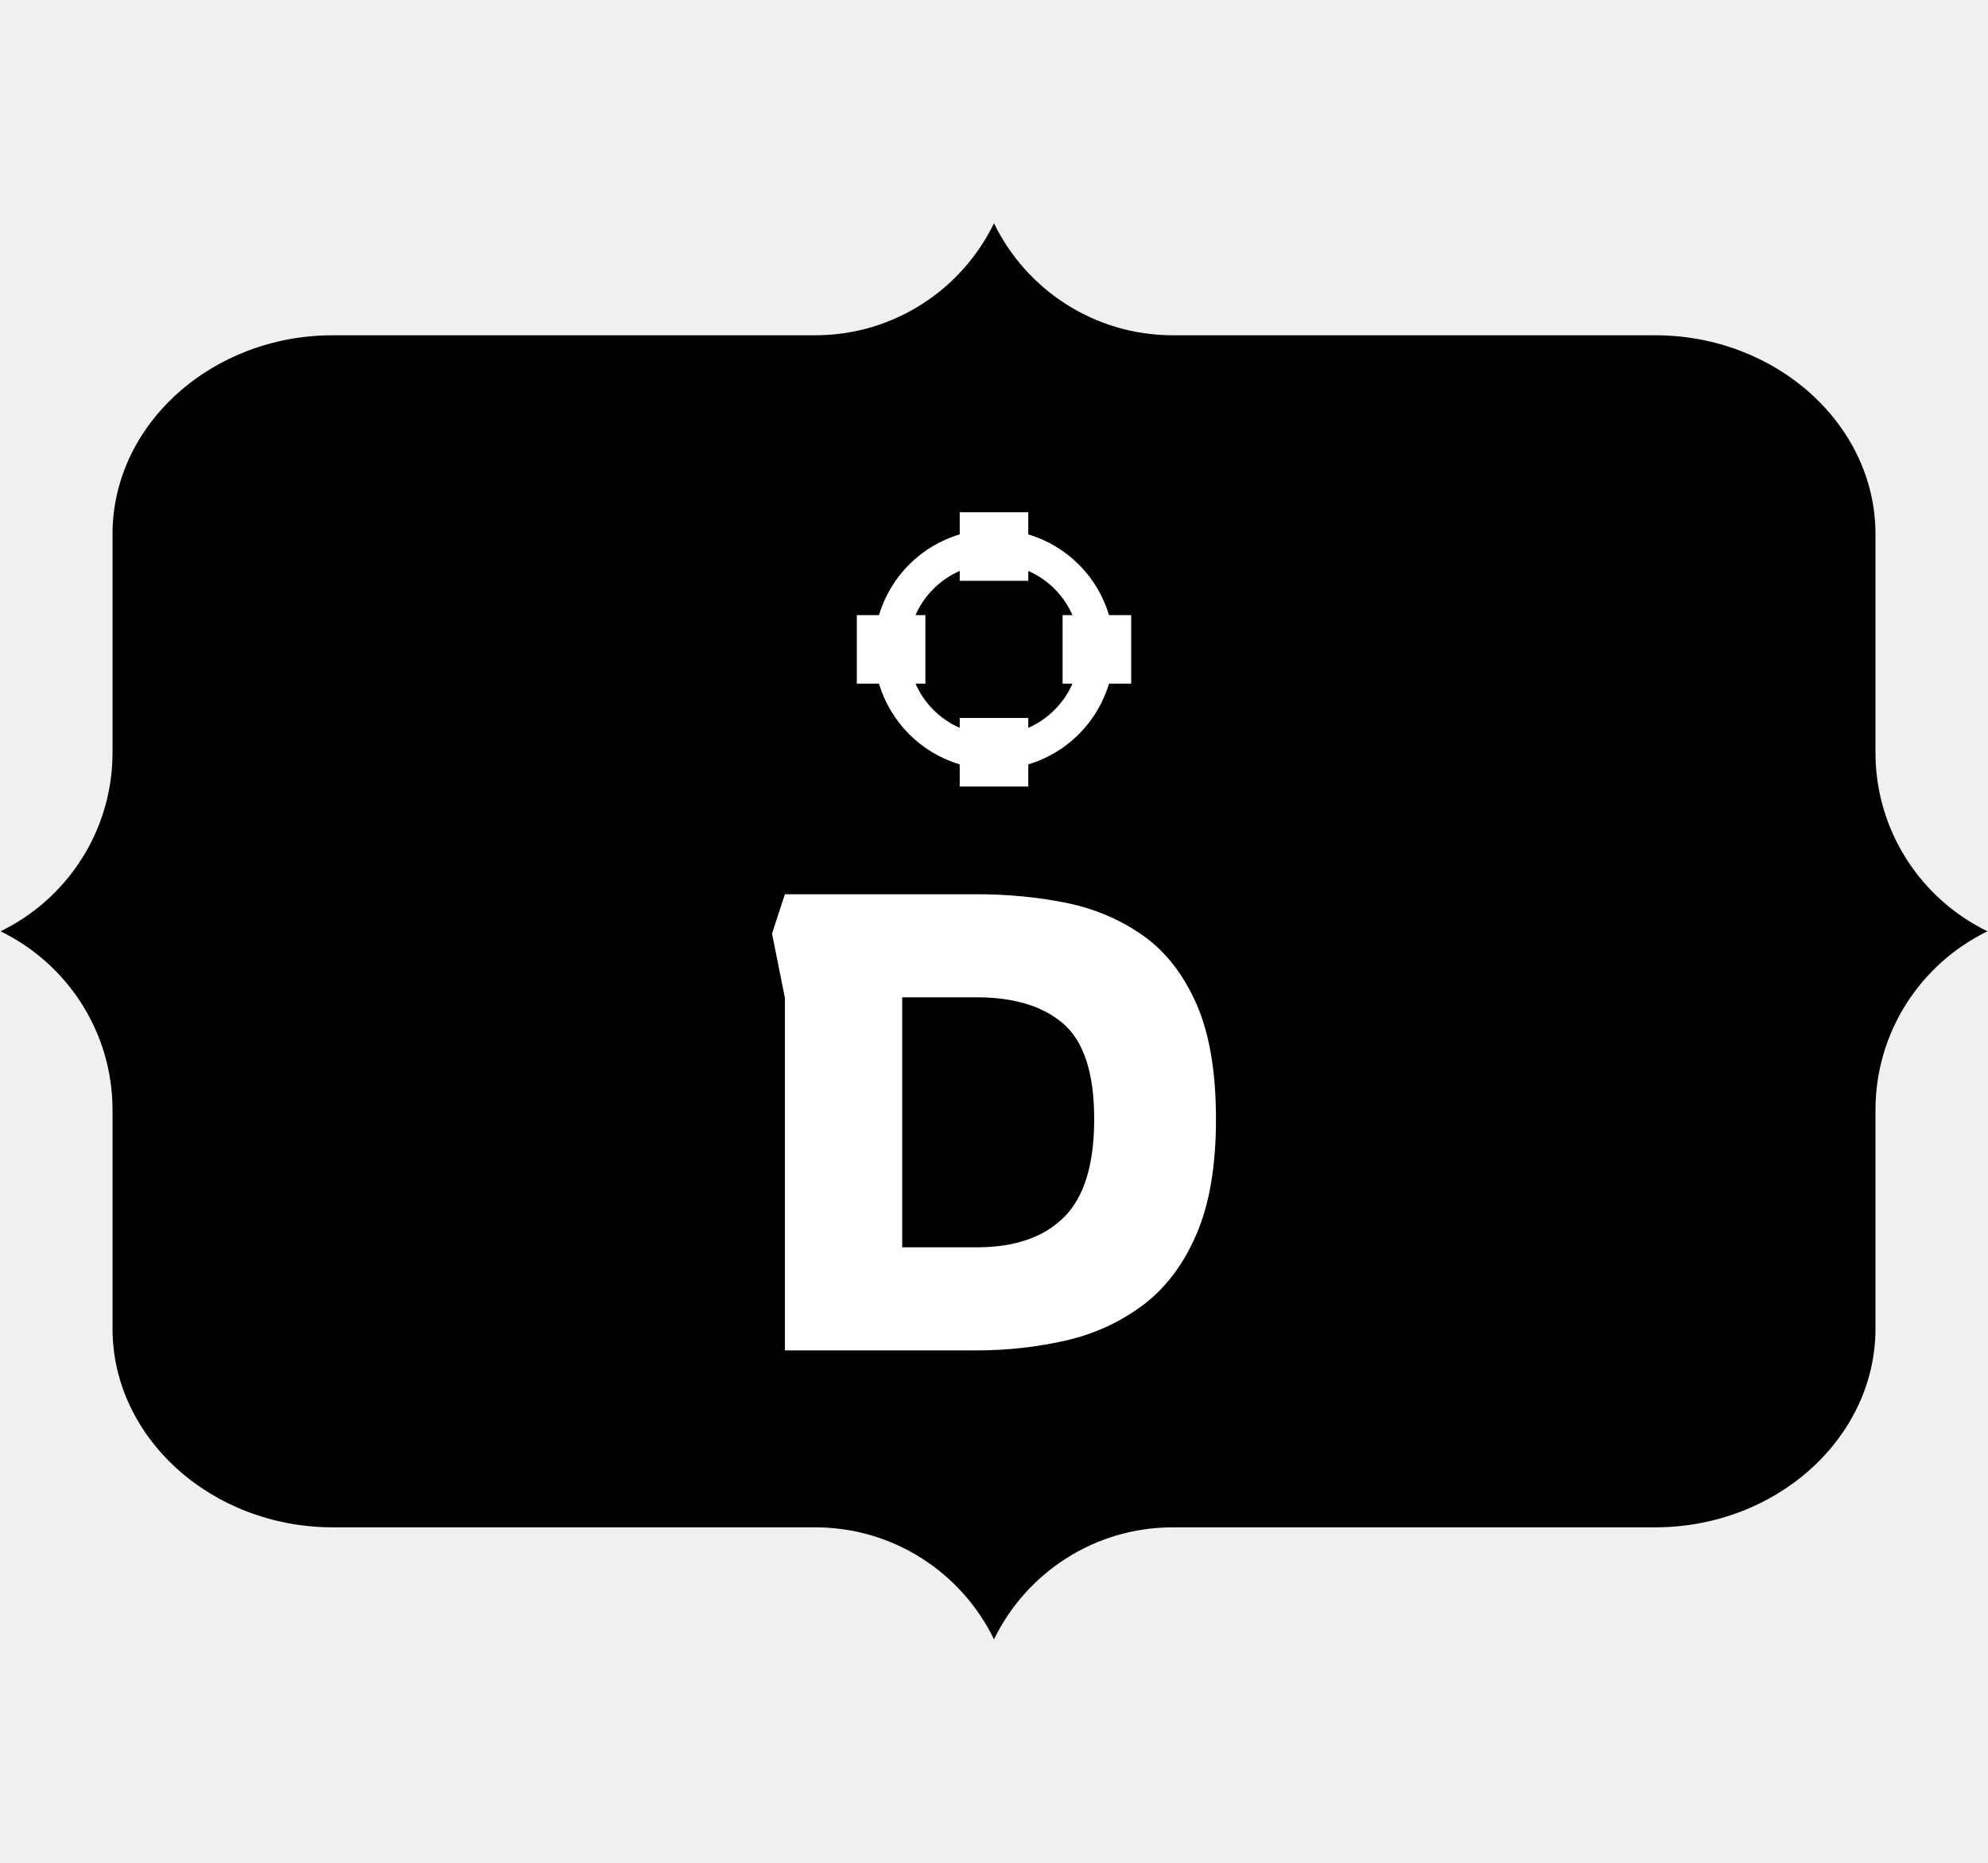
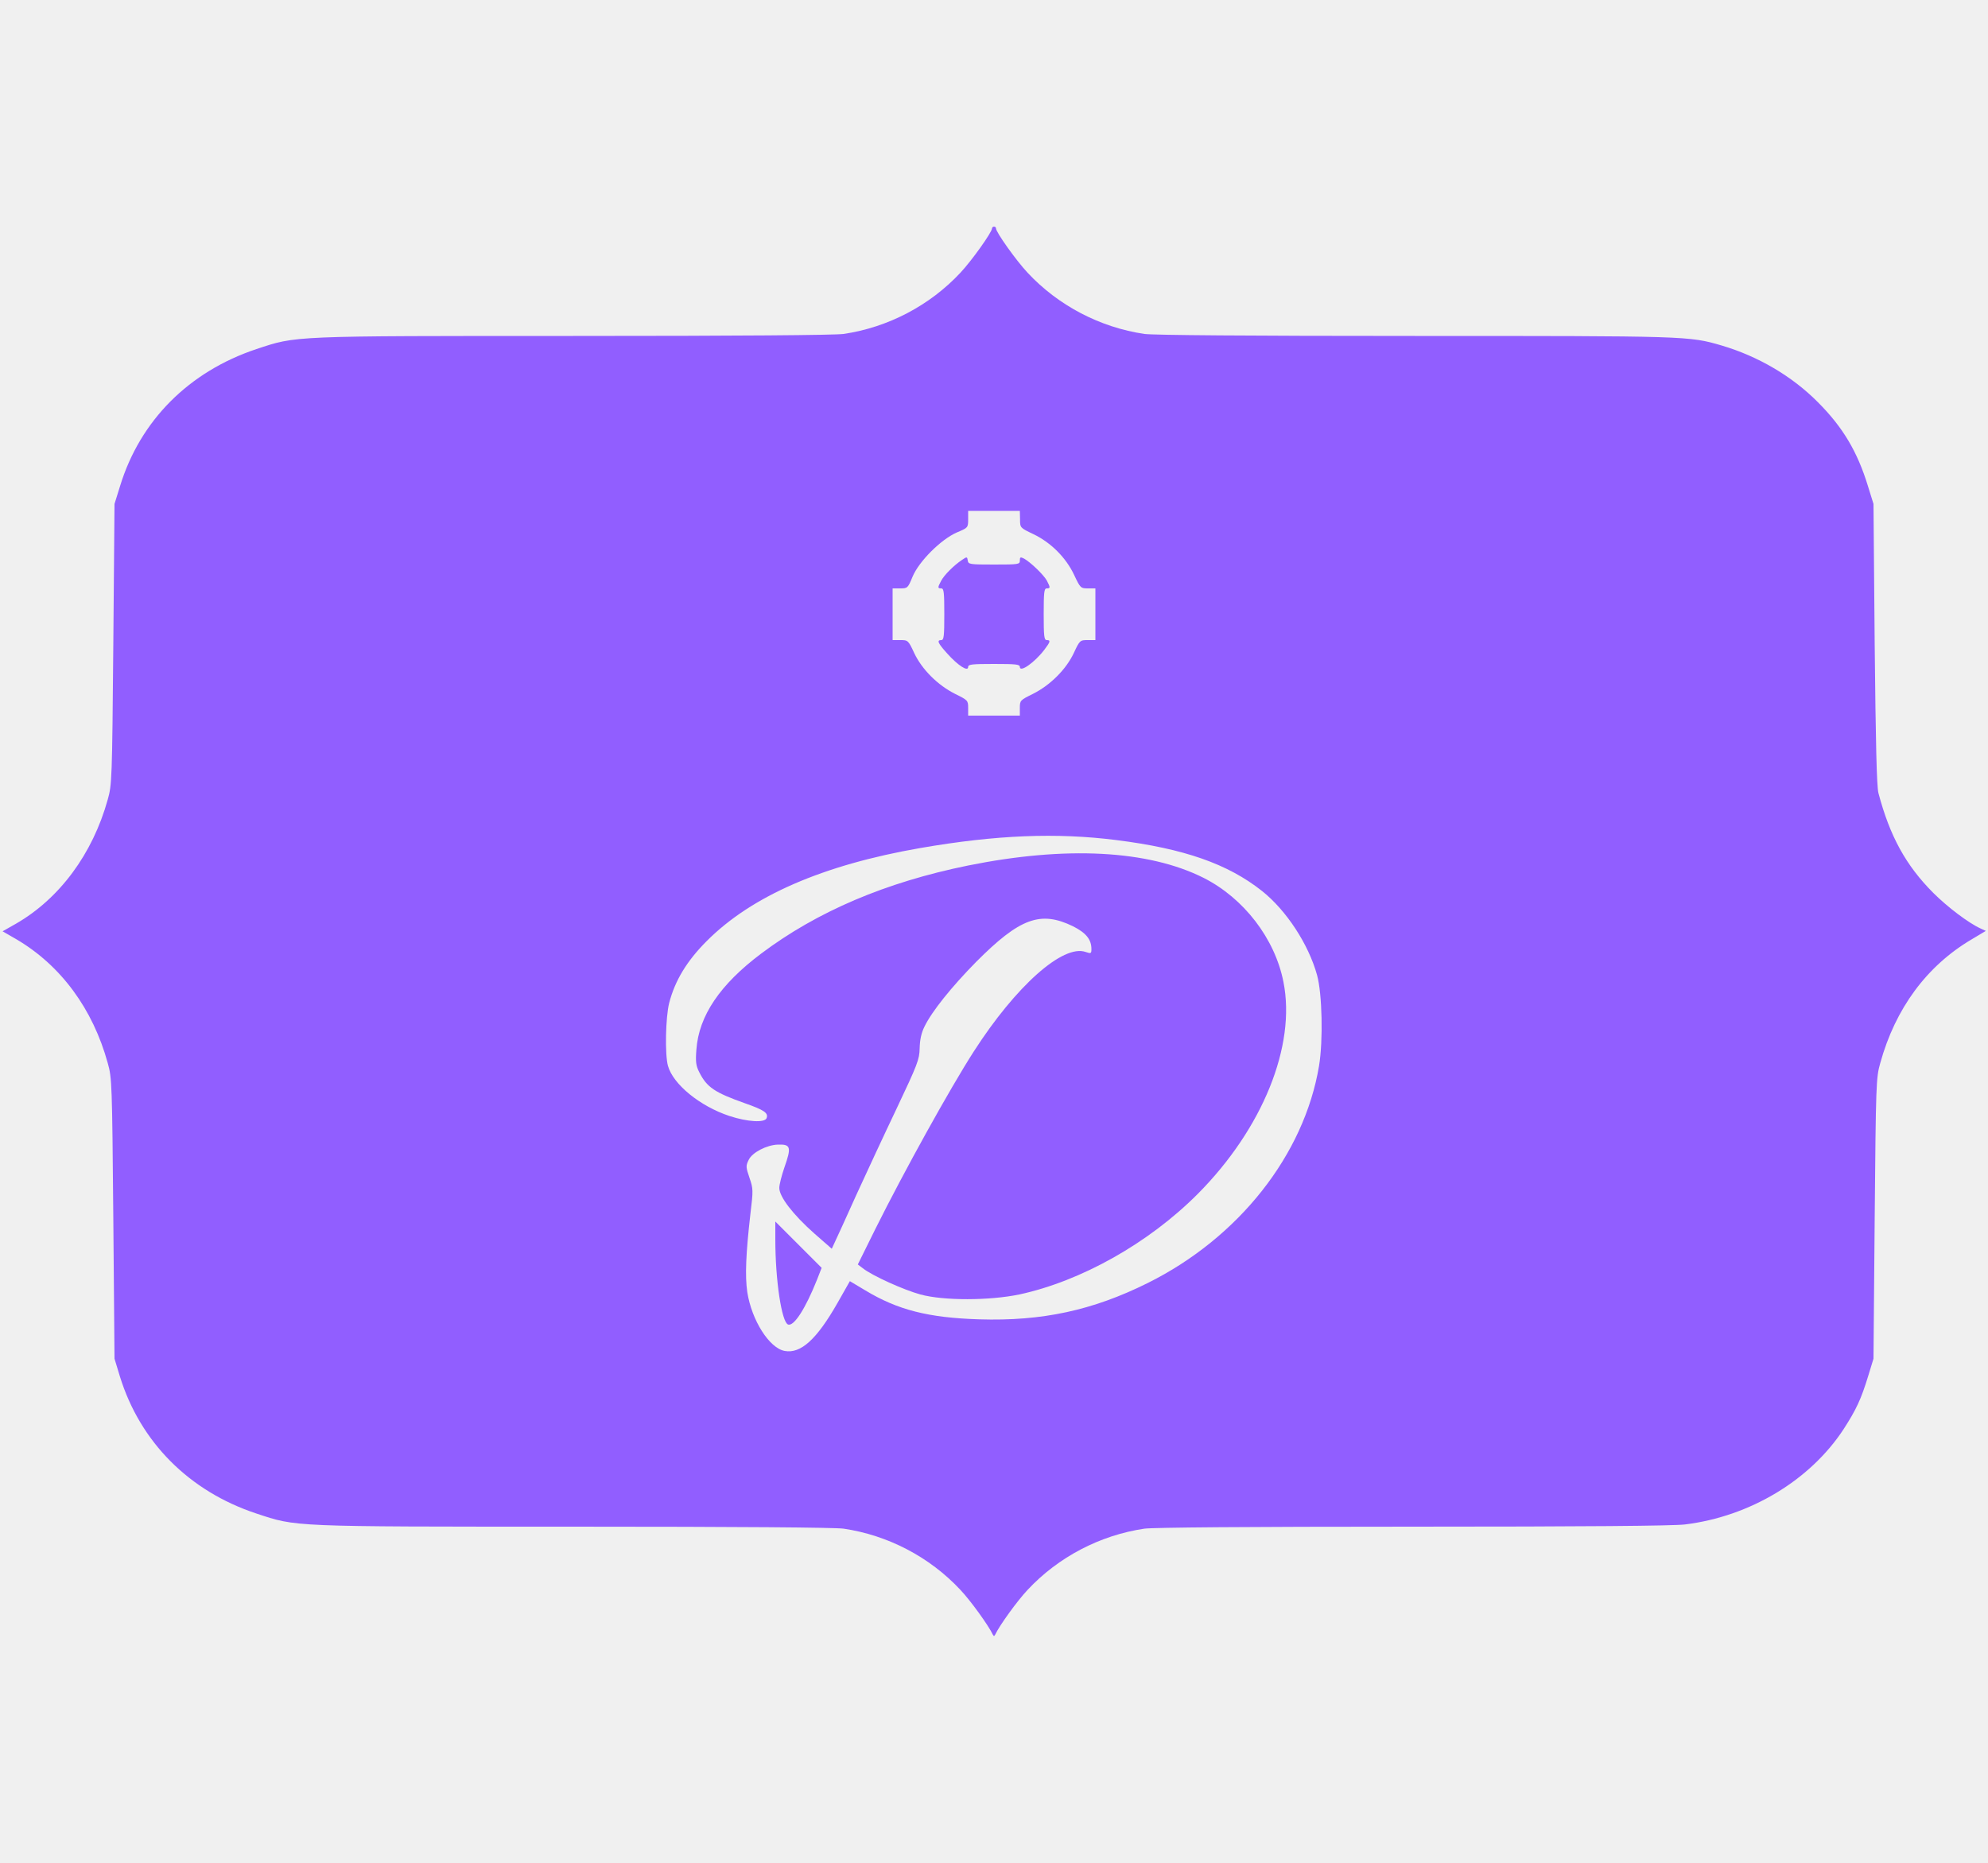
- <svg xmlns="http://www.w3.org/2000/svg" version="1.1" width="1000" height="937" viewBox="0 0 1000 937">
-   <g transform="matrix(1,0,0,1,0,0)">
-     <svg viewBox="0 0 384 360" data-background-color="#ffffff" preserveAspectRatio="xMidYMid meet" height="937" width="1000">
-       <g id="tight-bounds" transform="matrix(1,0,0,1,0,0)">
-         <svg viewBox="0 0 384 360" height="360" width="384">
-           <g>
-             <svg />
-           </g>
-           <g>
-             <svg viewBox="0 0 384 360" height="360" width="384">
-               <g>
-                 <path d="M362.354 145.441v-42.24c0-21.12-19.163-38.402-42.587-38.402h-93.208c-15.198 0-28.337-8.831-34.559-21.646-6.222 12.81-19.36 21.646-34.559 21.646h-93.208c-23.424 0-42.587 17.282-42.587 38.402v42.24c0 15.198-8.831 28.337-21.646 34.559 12.81 6.222 21.646 19.36 21.646 34.559v42.24c0 21.12 19.163 38.402 42.587 38.402h93.208c15.198 0 28.337 8.831 34.559 21.646 6.222-12.81 19.36-21.646 34.559-21.646h93.208c23.424 0 42.587-17.282 42.587-38.402v-42.24c0-15.198 8.831-28.337 21.646-34.559-12.81-6.222-21.646-19.36-21.646-34.559z" fill="#000000" fill-rule="nonzero" stroke="none" stroke-width="1" stroke-linecap="butt" stroke-linejoin="miter" stroke-miterlimit="10" stroke-dasharray="" stroke-dashoffset="0" font-family="none" font-weight="none" font-size="none" text-anchor="none" style="mix-blend-mode: normal" data-fill-palette-color="tertiary" />
-               </g>
-               <g transform="matrix(1,0,0,1,149.1011,99)">
-                 <svg viewBox="0 0 85.798 162" height="162" width="85.798">
-                   <g>
-                     <svg viewBox="0 0 85.798 162" height="162" width="85.798">
-                       <g>
-                         <svg viewBox="0 0 157.653 297.674" height="162" width="85.798">
-                           <g transform="matrix(1,0,0,1,0,135.6736)">
-                             <svg viewBox="0 0 157.653 162" height="162" width="157.653">
-                               <g id="textblocktransform">
-                                 <svg viewBox="0 0 157.653 162" height="162" width="157.653" id="textblock">
-                                   <g>
-                                     <svg viewBox="0 0 157.653 162" height="162" width="157.653">
-                                       <g transform="matrix(1,0,0,1,0,0)">
-                                         <svg width="157.653" viewBox="3 -35.4 34.45 35.4" height="162" data-palette-color="#ffffff">
-                                           <path d="M18.9 0L4 0 4-27.35 3-32.35 4-35.4 18.9-35.4Q22.5-35.4 25.83-34.73 29.15-34.05 31.78-32.2 34.4-30.35 35.93-26.9 37.45-23.45 37.45-17.95L37.45-17.95Q37.45-12.45 35.9-8.93 34.35-5.4 31.7-3.45 29.05-1.5 25.73-0.75 22.4 0 18.9 0L18.9 0ZM13.1-27.4L13.1-8 18.9-8Q23.3-8 25.65-10.33 28-12.65 28-17.95L28-17.95Q28-23.25 25.63-25.33 23.25-27.4 18.9-27.4L18.9-27.4 13.1-27.4Z" opacity="1" transform="matrix(1,0,0,1,0,0)" fill="#ffffff" class="wordmark-text-0" data-fill-palette-color="quaternary" id="text-0" />
-                                         </svg>
-                                       </g>
-                                     </svg>
-                                   </g>
-                                 </svg>
-                               </g>
-                             </svg>
-                           </g>
-                           <g transform="matrix(1,0,0,1,30.11164,0)">
-                             <svg viewBox="0 0 97.429 97.429" height="97.429" width="97.429">
-                               <g>
-                                 <svg version="1.1" x="0" y="0" viewBox="0 0 16 16" style="enable-background:new 0 0 16 16;" xml:space="preserve" height="97.429" width="97.429" class="icon-icon-0" data-fill-palette-color="quaternary" id="icon-0">
-                                   <g fill="#ffffff" data-fill-palette-color="quaternary">
-                                     <g fill="#ffffff" data-fill-palette-color="quaternary">
-                                       <path d="M16 6h-1.294C14.034 3.743 12.257 1.966 10 1.294V0H6v1.294C3.743 1.966 1.966 3.743 1.294 6H0v4h1.294c0.672 2.257 2.45 4.034 4.706 4.706V16h4v-1.294c2.257-0.672 4.034-2.45 4.706-4.706H16V6zM10 12.576V12H6v0.576C4.851 12.072 3.928 11.149 3.424 10H4V6H3.424C3.928 4.851 4.851 3.928 6 3.424V4h4V3.424C11.149 3.928 12.072 4.851 12.576 6H12v4h0.576C12.072 11.149 11.149 12.072 10 12.576z" fill="#ffffff" data-fill-palette-color="quaternary" />
-                                     </g>
-                                   </g>
-                                 </svg>
-                               </g>
-                             </svg>
-                           </g>
-                           <g />
-                         </svg>
-                       </g>
-                     </svg>
-                   </g>
-                 </svg>
-               </g>
-             </svg>
-           </g>
-           <defs />
-         </svg>
-         <rect width="384" height="360" fill="none" stroke="none" visibility="hidden" />
-       </g>
-     </svg>
+ <svg xmlns="http://www.w3.org/2000/svg" version="1.0" width="1000pt" height="937pt" viewBox="0 0 1000 937" preserveAspectRatio="xMidYMid meet">
+   <g transform="translate(0,937) scale(0.1,-0.1)" fill="#915eff" stroke="none">
+     <path d="M4990 8221 c0 -19 -101 -161 -159 -223 -154 -165 -364 -275 -588 -308 -47 -6 -515 -10 -1360 -10 -1429 0 -1390 1 -1593 -66 -339 -113 -585 -359 -686 -689 l-28 -90 -6 -705 c-6 -681 -7 -708 -28 -782 -76 -274 -243 -499 -462 -625 l-67 -38 71 -41 c222 -131 383 -349 458 -622 21 -74 22 -101 28 -782 l6 -705 27 -89 c102 -330 348 -578 687 -690 203 -67 164 -66 1593 -66 845 0 1313 -4 1360 -10 224 -33 434 -143 588 -308 52 -55 142 -180 163 -225 5 -9 7 -9 12 0 21 45 111 170 163 225 154 165 364 275 588 308 47 6 511 10 1350 10 870 0 1307 4 1368 11 328 40 631 223 799 480 63 98 87 148 124 269 l26 85 6 705 c6 681 7 708 28 782 76 275 234 489 459 622 l72 43 -26 12 c-60 27 -167 108 -238 179 -138 138 -219 286 -276 502 -9 31 -14 257 -19 750 l-6 705 -28 90 c-53 173 -126 296 -252 422 -130 131 -301 231 -484 285 -164 48 -172 48 -1543 48 -845 0 -1313 4 -1360 10 -224 33 -434 143 -588 308 -58 62 -159 204 -159 223 0 5 -4 9 -10 9 -5 0 -10 -4 -10 -9z m141 -1463 c0 -43 0 -43 67 -75 88 -42 164 -118 205 -205 31 -66 33 -68 70 -68 l37 0 0 -130 0 -130 -39 0 c-38 0 -40 -1 -70 -66 -39 -82 -118 -161 -206 -205 -63 -31 -65 -33 -65 -70 l0 -39 -130 0 -130 0 0 39 c0 37 -2 39 -65 70 -88 44 -167 123 -206 205 -30 65 -32 66 -70 66 l-39 0 0 130 0 130 38 0 c37 0 39 2 62 58 32 78 143 188 222 223 57 24 58 24 58 67 l0 42 130 0 130 0 1 -42z m484 -1614 c342 -43 561 -120 733 -256 123 -98 234 -268 277 -423 26 -94 31 -330 10 -457 -75 -448 -404 -865 -863 -1093 -276 -137 -530 -192 -847 -182 -255 8 -409 47 -573 146 l-77 46 -63 -111 c-104 -182 -184 -255 -265 -240 -77 14 -166 154 -188 296 -12 81 -7 196 16 396 14 116 14 124 -5 179 -18 53 -19 60 -4 90 17 37 90 75 147 77 65 2 69 -12 32 -117 -13 -38 -25 -84 -25 -101 0 -45 70 -135 176 -229 l88 -77 18 39 c10 21 58 126 106 233 49 107 140 303 203 435 104 220 114 245 115 301 1 42 8 77 24 109 37 77 137 201 260 326 220 221 324 259 488 179 65 -33 92 -66 92 -114 0 -23 -2 -24 -29 -15 -114 40 -351 -171 -563 -501 -119 -185 -350 -602 -495 -893 l-88 -178 25 -19 c48 -38 206 -109 290 -132 118 -32 347 -31 497 0 311 67 651 258 898 506 326 328 495 745 431 1066 -43 219 -200 422 -402 524 -279 140 -694 161 -1184 62 -414 -84 -759 -231 -1041 -443 -208 -156 -314 -314 -326 -483 -5 -63 -2 -82 15 -115 38 -75 77 -101 229 -155 97 -34 119 -49 109 -75 -9 -24 -96 -19 -187 11 -148 49 -283 159 -309 252 -16 57 -12 245 6 316 29 113 89 212 189 312 226 227 585 383 1075 468 381 66 684 78 985 40z" />
+     <path d="M4840 6554 c-42 -28 -91 -77 -106 -106 -18 -34 -18 -38 1 -38 13 0 15 -21 15 -130 0 -109 -2 -130 -15 -130 -24 0 -18 -15 31 -69 53 -59 104 -92 104 -66 0 13 20 15 130 15 110 0 130 -2 130 -15 0 -30 74 22 123 86 31 41 33 49 12 49 -13 0 -15 21 -15 130 0 109 2 130 15 130 19 0 19 4 1 39 -16 29 -81 92 -115 111 -18 9 -21 8 -21 -10 0 -19 -6 -20 -129 -20 -123 0 -130 1 -133 20 -3 20 -4 20 -28 4z" />
+     <path d="M3900 3135 c0 -206 32 -416 64 -428 29 -11 87 78 146 226 l23 59 -116 116 -117 117 0 -90z" />
  </g>
</svg>
